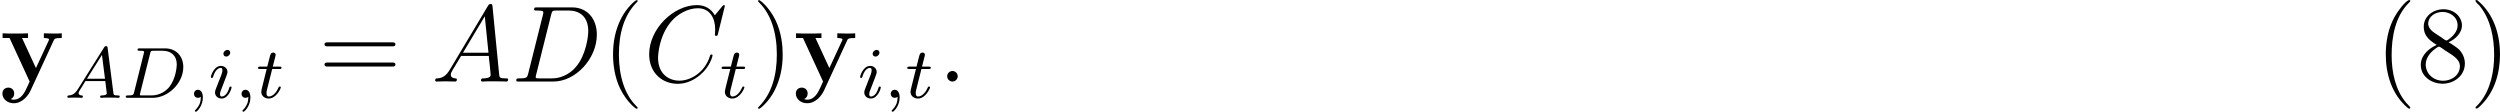
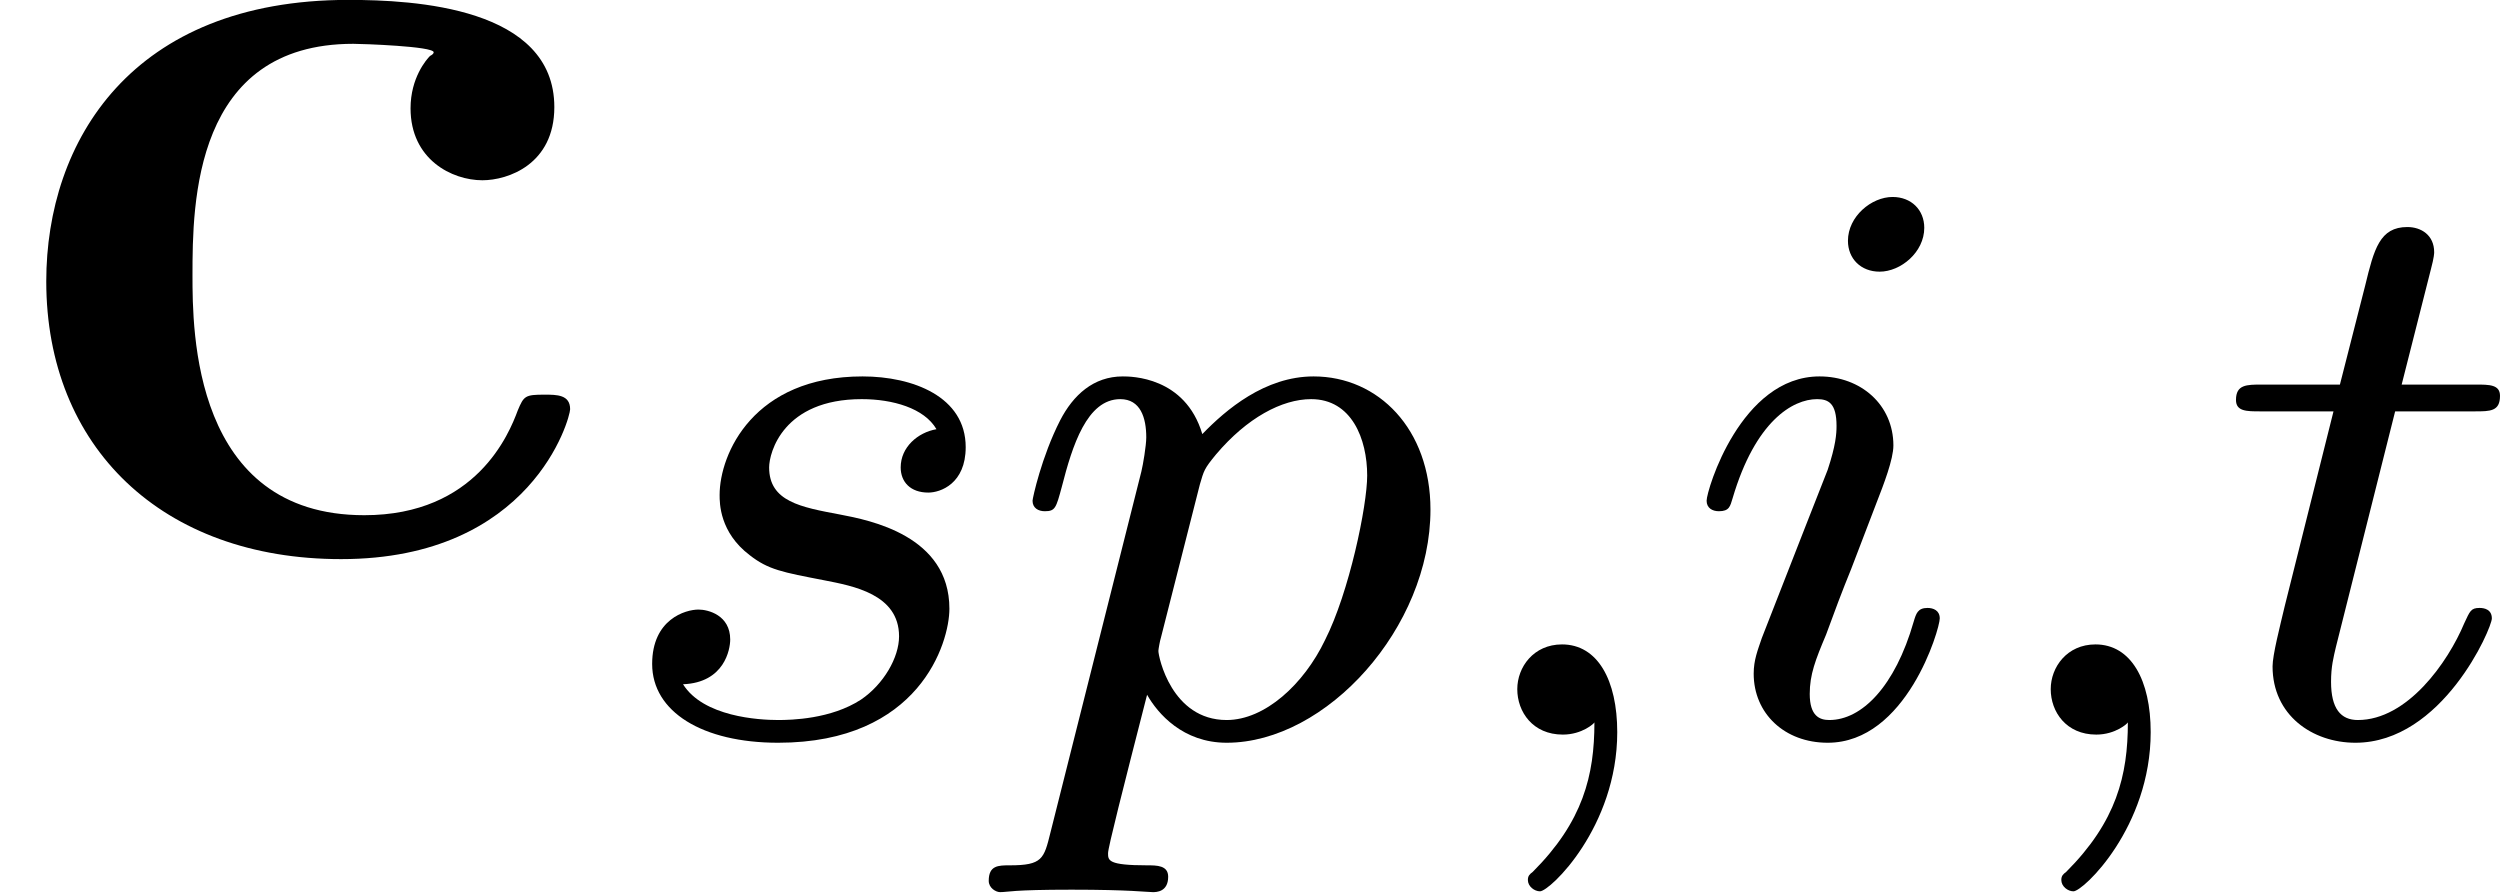
- <svg xmlns="http://www.w3.org/2000/svg" xmlns:xlink="http://www.w3.org/1999/xlink" version="1.1" width="275.292pt" height="12.31pt" viewBox="181.676 132.642 275.292 12.31">
+ <svg xmlns="http://www.w3.org/2000/svg" xmlns:xlink="http://www.w3.org/1999/xlink" version="1.1" width="24.534pt" height="8.755pt" viewBox="45.905 480.99 24.534 8.755">
  <defs>
-     <path id="g17-40" d="M3.718-8.966C3.3-8.811 2.511-7.771 2.14-7.101C1.459-5.846 1.184-4.411 1.184-2.989C1.184-.789 1.853 1.411 3.587 2.893C3.646 2.929 3.718 2.989 3.79 2.989C3.85 2.989 3.885 2.929 3.885 2.893C3.885 2.762 3.551 2.499 3.431 2.343C2.236 .921 1.829-1.04 1.829-2.893C1.829-4.89 2.212-7.149 3.706-8.644C3.778-8.715 3.885-8.799 3.885-8.883C3.885-8.942 3.826-8.978 3.766-8.978C3.742-8.978 3.73-8.978 3.718-8.966Z" />
-     <path id="g17-41" d="M.705-8.966C.669-8.954 .658-8.931 .658-8.895C.658-8.739 .968-8.512 1.1-8.357C2.331-6.862 2.714-4.842 2.714-2.917C2.714-1.112 2.331 .837 1.172 2.283L.885 2.606C.801 2.69 .658 2.786 .658 2.893C.658 2.941 .705 2.977 .765 2.977H.801C.944 2.953 1.16 2.714 1.315 2.558C2.774 1.1 3.359-.956 3.359-2.977C3.359-5.177 2.69-7.4 .944-8.883C.897-8.931 .837-8.978 .765-8.978C.741-8.978 .729-8.978 .705-8.966Z" />
-     <path id="g17-56" d="M2.236-4.041V-4.029C1.387-3.646 .55-2.941 .49-1.937V-1.817C.49-.55 1.674 .203 2.786 .239H2.893C4.101 .239 5.344-.598 5.344-1.997C5.344-2.582 5.081-3.156 4.663-3.563C4.483-3.73 4.28-3.85 4.077-3.993C3.909-4.101 3.742-4.232 3.563-4.316V-4.34C4.244-4.615 4.949-5.284 5.021-6.061V-6.169C5.021-7.089 4.22-7.962 2.953-7.962C1.937-7.962 .813-7.245 .813-6.037C.813-5.141 1.291-4.603 2.236-4.041ZM1.04-1.698C1.04-1.745 1.028-1.805 1.028-1.853C1.028-2.69 1.65-3.347 2.307-3.766C2.355-3.79 2.427-3.838 2.487-3.838C2.63-3.838 2.977-3.551 3.192-3.407C3.778-3.001 4.794-2.546 4.794-1.698C4.794-.669 3.85-.084 2.941-.084S1.16-.669 1.04-1.698ZM1.303-6.324C1.303-7.197 2.104-7.663 2.893-7.663C3.658-7.663 4.543-7.149 4.543-6.181C4.543-5.499 3.993-4.937 3.479-4.591C3.431-4.567 3.383-4.519 3.324-4.519H3.312C3.192-4.519 2.905-4.758 2.726-4.878L2.128-5.272C1.733-5.523 1.363-5.834 1.303-6.324Z" />
-     <path id="g10-58" d="M2.2-.574C2.2-.921 1.913-1.16 1.626-1.16C1.279-1.16 1.04-.873 1.04-.586C1.04-.239 1.327 0 1.614 0C1.961 0 2.2-.287 2.2-.574Z" />
-     <path id="g10-65" d="M2.032-1.327C1.614-.622 1.207-.383 .634-.347C.502-.335 .406-.335 .406-.12C.406-.048 .466 0 .55 0C.765 0 1.303-.024 1.518-.024C1.865-.024 2.248 0 2.582 0C2.654 0 2.798 0 2.798-.227C2.798-.335 2.702-.347 2.63-.347C2.355-.371 2.128-.466 2.128-.753C2.128-.921 2.2-1.052 2.355-1.315L3.264-2.821H6.312C6.324-2.714 6.324-2.618 6.336-2.511C6.372-2.2 6.516-.956 6.516-.729C6.516-.371 5.906-.347 5.715-.347C5.583-.347 5.452-.347 5.452-.132C5.452 0 5.559 0 5.631 0C5.834 0 6.073-.024 6.276-.024H6.958C7.687-.024 8.213 0 8.225 0C8.309 0 8.44 0 8.44-.227C8.44-.347 8.333-.347 8.153-.347C7.496-.347 7.484-.454 7.448-.813L6.719-8.273C6.695-8.512 6.647-8.536 6.516-8.536C6.396-8.536 6.324-8.512 6.217-8.333L2.032-1.327ZM3.467-3.168L5.87-7.185L6.276-3.168H3.467Z" />
-     <path id="g10-67" d="M8.931-8.309C8.931-8.416 8.847-8.416 8.823-8.416S8.751-8.416 8.656-8.297L7.831-7.293C7.412-8.01 6.755-8.416 5.858-8.416C3.276-8.416 .598-5.798 .598-2.989C.598-.992 1.997 .251 3.742 .251C4.698 .251 5.535-.155 6.229-.741C7.269-1.614 7.58-2.774 7.58-2.869C7.58-2.977 7.484-2.977 7.448-2.977C7.34-2.977 7.329-2.905 7.305-2.857C6.755-.992 5.141-.096 3.945-.096C2.678-.096 1.578-.909 1.578-2.606C1.578-2.989 1.698-5.069 3.049-6.635C3.706-7.4 4.83-8.07 5.966-8.07C7.281-8.07 7.867-6.982 7.867-5.762C7.867-5.452 7.831-5.189 7.831-5.141C7.831-5.033 7.95-5.033 7.986-5.033C8.118-5.033 8.13-5.045 8.177-5.26L8.931-8.309Z" />
-     <path id="g10-68" d="M1.877-.885C1.769-.466 1.745-.347 .909-.347C.681-.347 .562-.347 .562-.132C.562 0 .634 0 .873 0H4.663C7.077 0 9.433-2.499 9.433-5.165C9.433-6.886 8.404-8.165 6.695-8.165H2.857C2.63-8.165 2.523-8.165 2.523-7.938C2.523-7.819 2.63-7.819 2.809-7.819C3.539-7.819 3.539-7.723 3.539-7.592C3.539-7.568 3.539-7.496 3.491-7.317L1.877-.885ZM4.4-7.352C4.507-7.795 4.555-7.819 5.021-7.819H6.336C7.46-7.819 8.488-7.209 8.488-5.559C8.488-4.961 8.249-2.881 7.089-1.566C6.755-1.172 5.846-.347 4.471-.347H3.108C2.941-.347 2.917-.347 2.845-.359C2.714-.371 2.702-.395 2.702-.49C2.702-.574 2.726-.646 2.75-.753L4.4-7.352Z" />
-     <path id="g18-40" d="M3.885 2.905C3.885 2.869 3.885 2.845 3.682 2.642C2.487 1.435 1.817-.538 1.817-2.977C1.817-5.296 2.379-7.293 3.766-8.703C3.885-8.811 3.885-8.835 3.885-8.871C3.885-8.942 3.826-8.966 3.778-8.966C3.622-8.966 2.642-8.106 2.056-6.934C1.447-5.727 1.172-4.447 1.172-2.977C1.172-1.913 1.339-.49 1.961 .789C2.666 2.224 3.646 3.001 3.778 3.001C3.826 3.001 3.885 2.977 3.885 2.905Z" />
-     <path id="g18-41" d="M3.371-2.977C3.371-3.885 3.252-5.368 2.582-6.755C1.877-8.189 .897-8.966 .765-8.966C.717-8.966 .658-8.942 .658-8.871C.658-8.835 .658-8.811 .861-8.608C2.056-7.4 2.726-5.428 2.726-2.989C2.726-.669 2.164 1.327 .777 2.738C.658 2.845 .658 2.869 .658 2.905C.658 2.977 .717 3.001 .765 3.001C.921 3.001 1.901 2.14 2.487 .968C3.096-.251 3.371-1.542 3.371-2.977Z" />
-     <path id="g18-61" d="M8.07-3.873C8.237-3.873 8.452-3.873 8.452-4.089C8.452-4.316 8.249-4.316 8.07-4.316H1.028C.861-4.316 .646-4.316 .646-4.101C.646-3.873 .849-3.873 1.028-3.873H8.07ZM8.07-1.65C8.237-1.65 8.452-1.65 8.452-1.865C8.452-2.092 8.249-2.092 8.07-2.092H1.028C.861-2.092 .646-2.092 .646-1.877C.646-1.65 .849-1.65 1.028-1.65H8.07Z" />
    <path id="g9-59" d="M1.49-.12C1.49 .399 1.379 .853 .885 1.347C.853 1.371 .837 1.387 .837 1.427C.837 1.49 .901 1.538 .956 1.538C1.052 1.538 1.714 .909 1.714-.024C1.714-.534 1.522-.885 1.172-.885C.893-.885 .733-.662 .733-.446C.733-.223 .885 0 1.18 0C1.371 0 1.49-.112 1.49-.12Z" />
-     <path id="g9-65" d="M1.474-.948C1.108-.367 .781-.287 .494-.263C.414-.255 .319-.247 .319-.112C.319-.088 .335 0 .43 0C.502 0 .55-.024 1.108-.024C1.65-.024 1.833 0 1.873 0S2.032 0 2.032-.151C2.032-.255 1.929-.263 1.889-.263C1.722-.271 1.554-.335 1.554-.51C1.554-.63 1.618-.733 1.769-.964L2.311-1.841H4.495L4.663-.494C4.663-.383 4.519-.263 4.144-.263C4.025-.263 3.921-.263 3.921-.112C3.921-.104 3.929 0 4.057 0C4.136 0 4.439-.016 4.511-.024H5.013C5.731-.024 5.866 0 5.93 0C5.962 0 6.089 0 6.089-.151C6.089-.263 5.986-.263 5.858-.263C5.42-.263 5.412-.335 5.388-.534L4.758-5.46C4.734-5.635 4.726-5.691 4.591-5.691C4.447-5.691 4.4-5.611 4.352-5.531L1.474-.948ZM2.479-2.104L4.129-4.726L4.463-2.104H2.479Z" />
-     <path id="g9-68" d="M1.331-.63C1.259-.327 1.243-.263 .654-.263C.502-.263 .406-.263 .406-.112C.406 0 .51 0 .646 0H3.387C5.069 0 6.743-1.61 6.743-3.387C6.743-4.607 5.93-5.444 4.742-5.444H1.953C1.809-5.444 1.706-5.444 1.706-5.292C1.706-5.181 1.801-5.181 1.937-5.181C2.2-5.181 2.431-5.181 2.431-5.053C2.431-5.021 2.423-5.013 2.399-4.91L1.331-.63ZM3.092-4.886C3.164-5.157 3.172-5.181 3.499-5.181H4.463C5.396-5.181 6.025-4.647 6.025-3.674C6.025-3.411 5.914-2.112 5.22-1.219C4.87-.773 4.184-.263 3.244-.263H2.056C1.985-.279 1.961-.279 1.961-.335C1.961-.399 1.977-.462 1.993-.51L3.092-4.886Z" />
    <path id="g9-105" d="M2.375-4.973C2.375-5.149 2.248-5.276 2.064-5.276C1.857-5.276 1.626-5.085 1.626-4.846C1.626-4.67 1.753-4.543 1.937-4.543C2.144-4.543 2.375-4.734 2.375-4.973ZM1.211-2.048L.781-.948C.741-.829 .701-.733 .701-.598C.701-.207 1.004 .08 1.427 .08C2.2 .08 2.527-1.036 2.527-1.14C2.527-1.219 2.463-1.243 2.407-1.243C2.311-1.243 2.295-1.188 2.271-1.108C2.088-.47 1.761-.143 1.443-.143C1.347-.143 1.251-.183 1.251-.399C1.251-.59 1.307-.733 1.411-.98C1.49-1.196 1.57-1.411 1.658-1.626L1.905-2.271C1.977-2.455 2.072-2.702 2.072-2.837C2.072-3.236 1.753-3.515 1.347-3.515C.574-3.515 .239-2.399 .239-2.295C.239-2.224 .295-2.192 .359-2.192C.462-2.192 .47-2.24 .494-2.319C.717-3.076 1.084-3.292 1.323-3.292C1.435-3.292 1.514-3.252 1.514-3.029C1.514-2.949 1.506-2.837 1.427-2.598L1.211-2.048Z" />
+     <path id="g9-112" d="M.414 .964C.351 1.219 .335 1.283 .016 1.283C-.096 1.283-.191 1.283-.191 1.435C-.191 1.506-.12 1.546-.08 1.546C0 1.546 .032 1.522 .622 1.522C1.196 1.522 1.363 1.546 1.419 1.546C1.451 1.546 1.57 1.546 1.57 1.395C1.57 1.283 1.459 1.283 1.363 1.283C.98 1.283 .98 1.235 .98 1.164C.98 1.108 1.124 .542 1.363-.391C1.467-.207 1.714 .08 2.144 .08C3.124 .08 4.144-1.052 4.144-2.208C4.144-2.997 3.634-3.515 2.997-3.515C2.519-3.515 2.136-3.188 1.905-2.949C1.737-3.515 1.203-3.515 1.124-3.515C.837-3.515 .638-3.332 .51-3.084C.327-2.726 .239-2.319 .239-2.295C.239-2.224 .295-2.192 .359-2.192C.462-2.192 .47-2.224 .526-2.431C.63-2.837 .773-3.292 1.1-3.292C1.299-3.292 1.355-3.108 1.355-2.917C1.355-2.837 1.323-2.646 1.307-2.582L.414 .964ZM1.881-2.455C1.921-2.59 1.921-2.606 2.04-2.75C2.343-3.108 2.686-3.292 2.973-3.292C3.371-3.292 3.523-2.901 3.523-2.542C3.523-2.248 3.347-1.395 3.108-.925C2.901-.494 2.519-.143 2.144-.143C1.602-.143 1.474-.765 1.474-.821C1.474-.837 1.49-.925 1.498-.948L1.881-2.455Z" />
+     <path id="g9-115" d="M3.212-2.997C3.029-2.965 2.861-2.821 2.861-2.622C2.861-2.479 2.957-2.375 3.132-2.375C3.252-2.375 3.499-2.463 3.499-2.821C3.499-3.316 2.981-3.515 2.487-3.515C1.419-3.515 1.084-2.758 1.084-2.351C1.084-2.271 1.084-1.985 1.379-1.761C1.562-1.618 1.698-1.594 2.112-1.514C2.391-1.459 2.845-1.379 2.845-.964C2.845-.757 2.694-.494 2.471-.343C2.176-.151 1.785-.143 1.658-.143C1.467-.143 .925-.175 .725-.494C1.132-.51 1.188-.837 1.188-.933C1.188-1.172 .972-1.227 .877-1.227C.749-1.227 .422-1.132 .422-.693C.422-.223 .917 .08 1.658 .08C3.045 .08 3.339-.901 3.339-1.235C3.339-1.953 2.558-2.104 2.264-2.16C1.881-2.232 1.57-2.287 1.57-2.622C1.57-2.766 1.706-3.292 2.479-3.292C2.782-3.292 3.092-3.204 3.212-2.997Z" />
    <path id="g9-116" d="M1.761-3.172H2.542C2.694-3.172 2.79-3.172 2.79-3.324C2.79-3.435 2.686-3.435 2.55-3.435H1.825L2.112-4.567C2.144-4.686 2.144-4.726 2.144-4.734C2.144-4.902 2.016-4.981 1.881-4.981C1.61-4.981 1.554-4.766 1.467-4.407L1.219-3.435H.454C.303-3.435 .199-3.435 .199-3.284C.199-3.172 .303-3.172 .438-3.172H1.156L.677-1.259C.63-1.06 .558-.781 .558-.669C.558-.191 .948 .08 1.371 .08C2.224 .08 2.71-1.044 2.71-1.14C2.71-1.227 2.638-1.243 2.59-1.243C2.503-1.243 2.495-1.211 2.439-1.092C2.279-.709 1.881-.143 1.395-.143C1.227-.143 1.132-.255 1.132-.518C1.132-.669 1.156-.757 1.18-.861L1.761-3.172Z" />
-     <path id="g3-121" d="M5.918-4.531C5.99-4.698 6.037-4.794 6.802-4.794V-5.308C6.396-5.284 6.348-5.284 5.858-5.284C5.535-5.284 5.511-5.284 4.83-5.308V-4.794C4.842-4.794 5.404-4.794 5.404-4.639C5.404-4.603 5.368-4.531 5.356-4.495L3.957-1.482L2.427-4.794H3.084V-5.308C2.798-5.284 1.985-5.284 1.65-5.284C1.303-5.284 .598-5.284 .287-5.308V-4.794H1.052L3.264 0C3.204 .143 3.037 .49 2.977 .634C2.726 1.172 2.343 1.997 1.506 1.997C1.459 1.997 1.315 1.997 1.184 1.925C1.207 1.913 1.566 1.769 1.566 1.315C1.566 .921 1.279 .669 .921 .669C.55 .669 .263 .921 .263 1.327C.263 1.889 .789 2.391 1.506 2.391C2.487 2.391 3.132 1.506 3.371 .98L5.918-4.531Z" />
+     <path id="g3-99" d="M5.595-1.399C5.595-1.542 5.464-1.542 5.344-1.542C5.153-1.542 5.141-1.53 5.081-1.387C4.997-1.16 4.674-.359 3.575-.359C1.889-.359 1.889-2.176 1.889-2.714C1.889-3.419 1.901-4.985 3.467-4.985C3.551-4.985 4.256-4.961 4.256-4.902C4.256-4.89 4.244-4.878 4.22-4.866C4.184-4.83 4.029-4.651 4.029-4.352C4.029-3.85 4.435-3.646 4.734-3.646C4.985-3.646 5.44-3.802 5.44-4.364C5.44-5.344 4.065-5.416 3.419-5.416C1.291-5.416 .454-4.029 .454-2.654C.454-1.028 1.59 .072 3.347 .072C5.224 .072 5.595-1.315 5.595-1.399Z" />
  </defs>
  <g id="page1">
-     <use x="181.676" y="141.62" xlink:href="#g3-121" />
-     <use x="188.774" y="143.413" xlink:href="#g9-65" />
-     <use x="195.117" y="143.413" xlink:href="#g9-68" />
-     <use x="202.3" y="143.413" xlink:href="#g9-59" />
-     <use x="204.652" y="143.413" xlink:href="#g9-105" />
-     <use x="207.535" y="143.413" xlink:href="#g9-59" />
-     <use x="209.888" y="143.413" xlink:href="#g9-116" />
-     <use x="216.765" y="141.62" xlink:href="#g18-61" />
-     <use x="229.19" y="141.62" xlink:href="#g10-65" />
-     <use x="237.965" y="141.62" xlink:href="#g10-68" />
-     <use x="248.01" y="141.62" xlink:href="#g18-40" />
-     <use x="252.562" y="141.62" xlink:href="#g10-67" />
-     <use x="260.937" y="143.413" xlink:href="#g9-116" />
-     <use x="264.493" y="141.62" xlink:href="#g18-41" />
-     <use x="269.046" y="141.62" xlink:href="#g3-121" />
-     <use x="276.144" y="143.413" xlink:href="#g9-105" />
-     <use x="279.027" y="143.413" xlink:href="#g9-59" />
-     <use x="281.38" y="143.413" xlink:href="#g9-116" />
-     <use x="284.936" y="141.62" xlink:href="#g10-58" />
-     <use x="443.206" y="141.62" xlink:href="#g17-40" />
-     <use x="447.757" y="141.62" xlink:href="#g17-56" />
-     <use x="453.609" y="141.62" xlink:href="#g17-41" />
+     <use x="45.905" y="486.405" xlink:href="#g3-99" />
+     <use x="51.883" y="488.199" xlink:href="#g9-115" />
+     <use x="55.799" y="488.199" xlink:href="#g9-112" />
+     <use x="60.062" y="488.199" xlink:href="#g9-59" />
+     <use x="62.414" y="488.199" xlink:href="#g9-105" />
+     <use x="65.297" y="488.199" xlink:href="#g9-59" />
+     <use x="67.649" y="488.199" xlink:href="#g9-116" />
  </g>
</svg>
